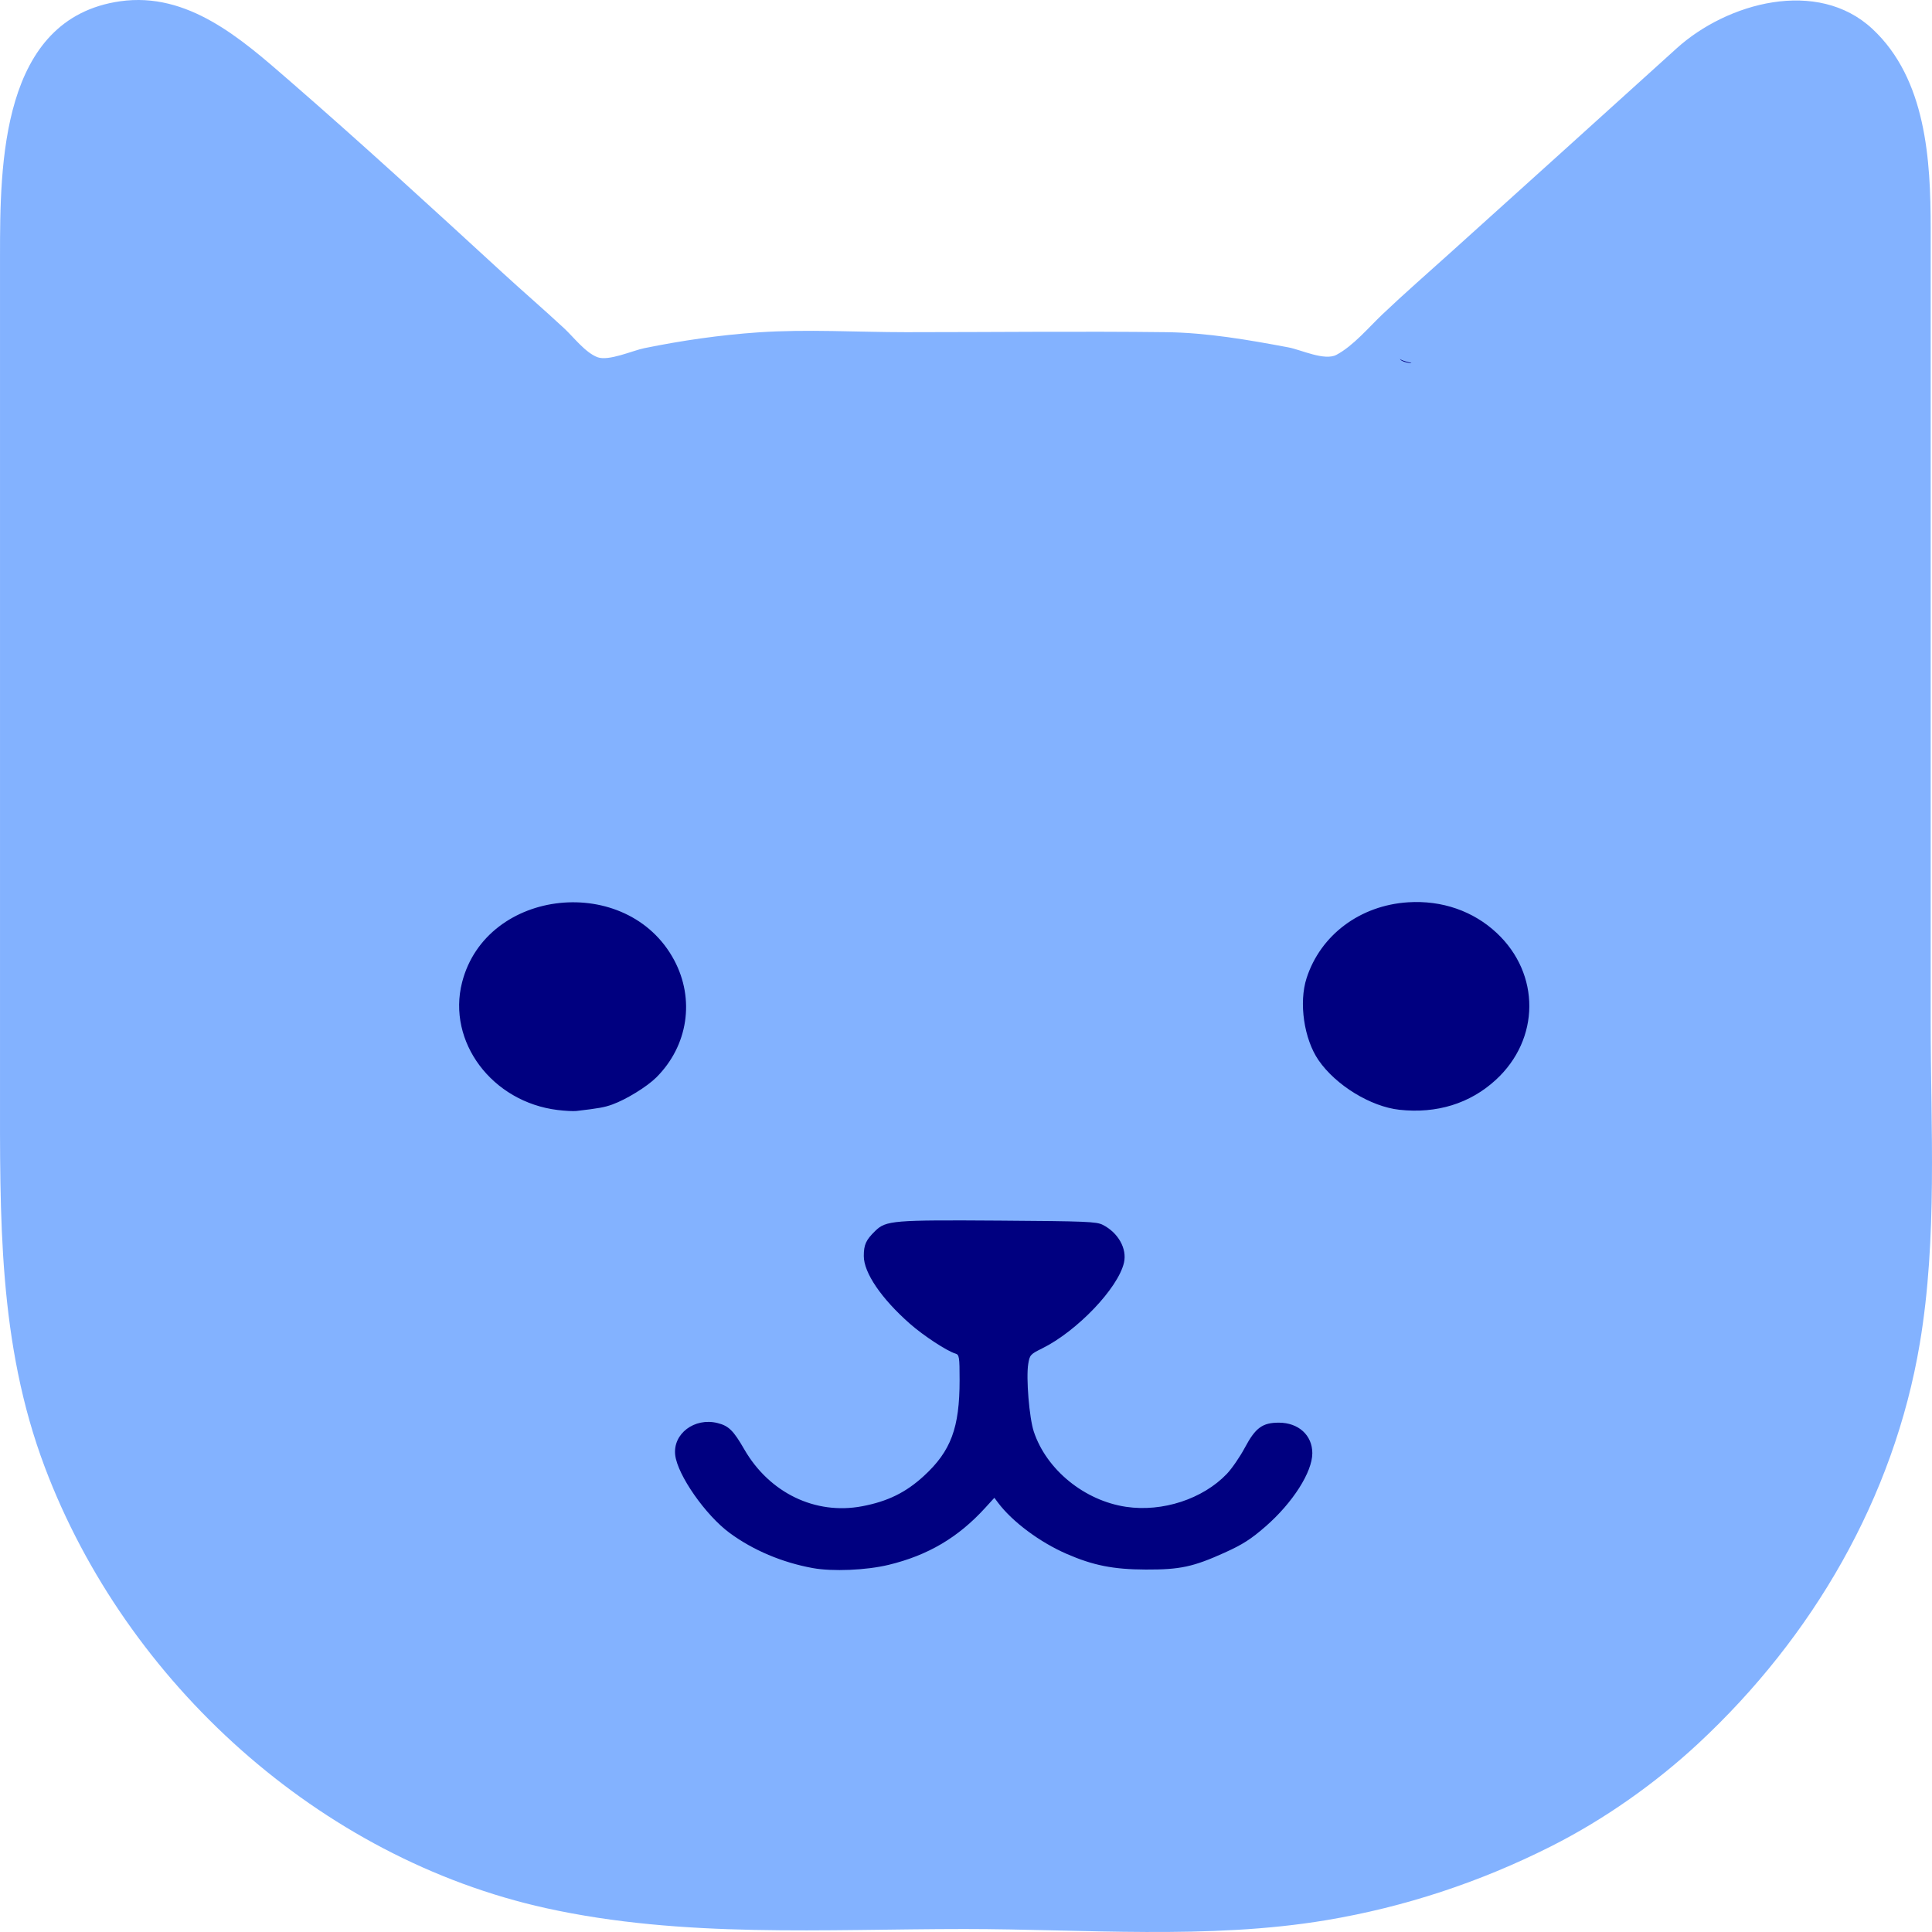
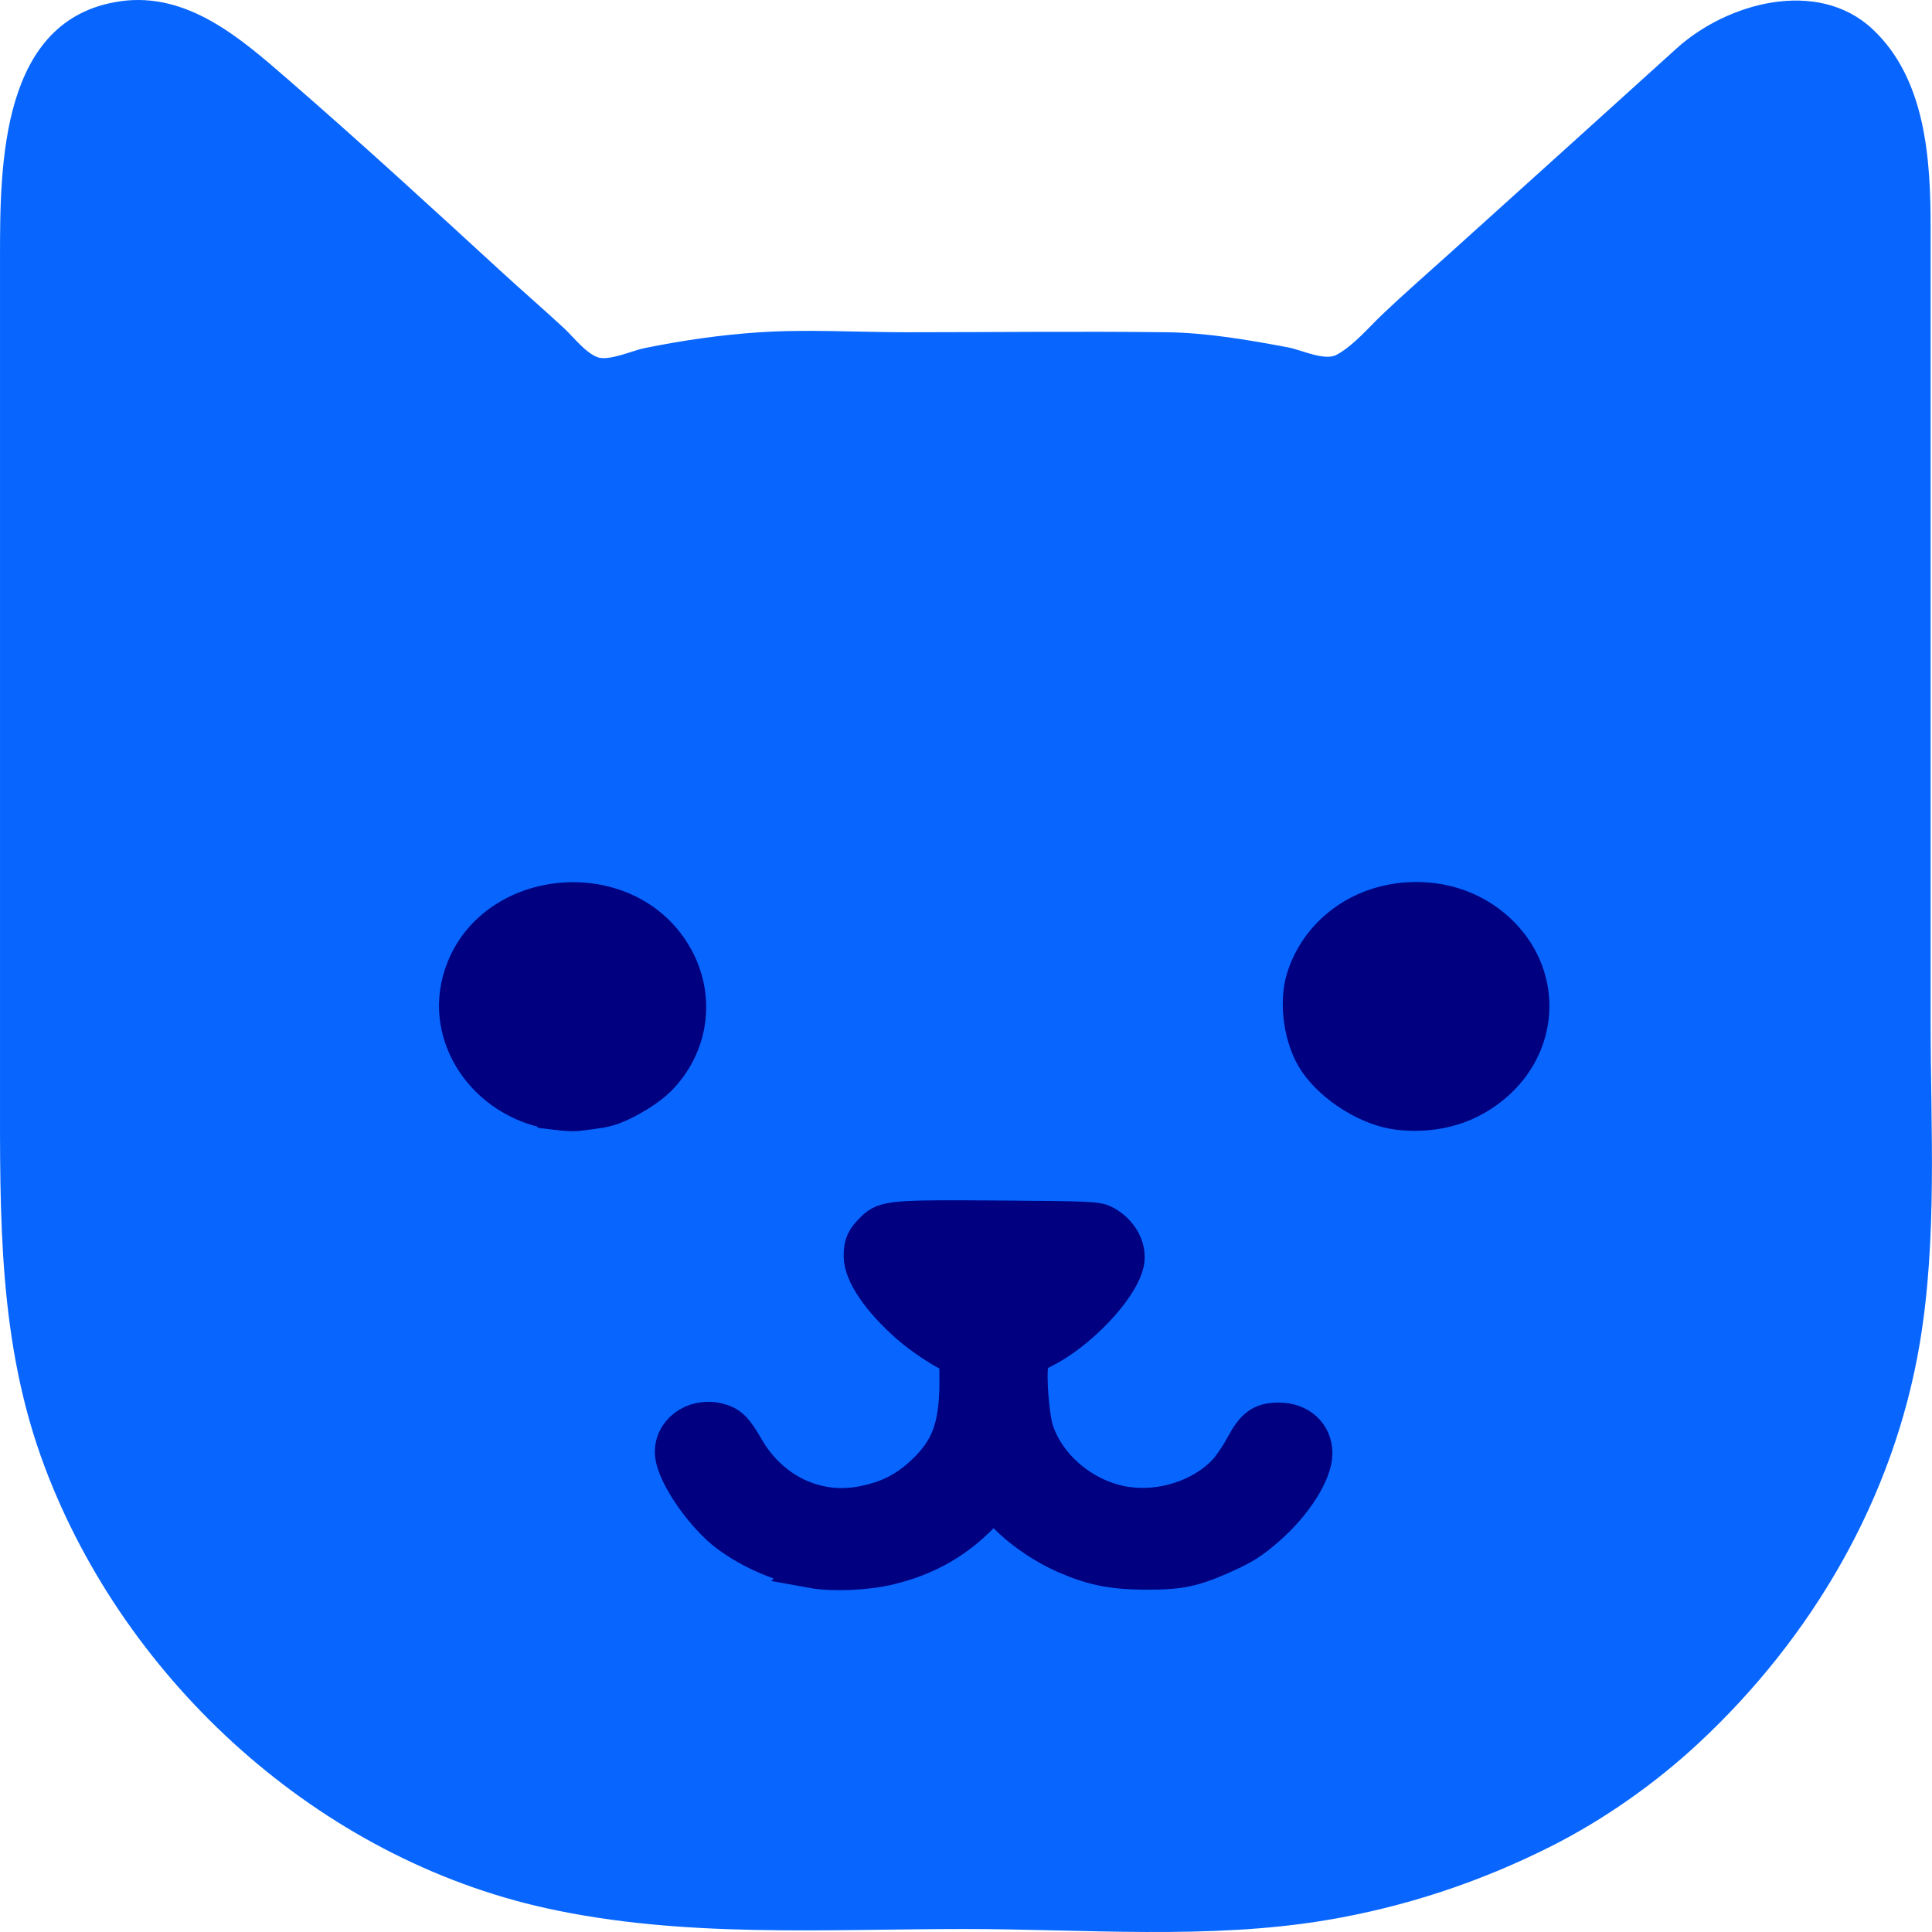
<svg xmlns="http://www.w3.org/2000/svg" version="1.1" id="svg2" width="1000" height="1000" viewBox="0 0 1000 1000">
  <defs id="defs6" />
  <g id="g8" />
-   <g id="g1311">
-     <path style="fill:#0866ff;fill-opacity:0.5;stroke:none;stroke-width:1.035" d="M 62.141,0.662 C 0.322,9.529 0.007,85.212 0.007,132.628 v 429.293 c 0,67.621 -1.074,133.226 23.222,197.578 42.08,111.461 142.087,202.274 259.485,228.177 70.885,15.63 144.277,10.779 216.432,10.779 61.657,0 126.483,5.627 187.436,-4.593 40.501,-6.786 79.324,-19.634 115.983,-38.078 27.473,-13.82 54.149,-32.585 76.631,-53.512 58.944,-54.856 101.07,-126.936 114.491,-206.909 9.196,-54.732 5.633,-111.233 5.633,-166.545 V 313.655 118.146 c 0,-35.269 -2.33,-77.21 -30.124,-103.145 -28.457,-26.555 -75.306,-13.603 -101.391,10.046 -38.937,35.299 -77.998,70.482 -117.018,105.688 -11.743,10.595 -23.745,21.038 -35.209,31.932 -7.135,6.776 -15.088,16.328 -23.818,20.981 -6.162,3.283 -18.319,-2.607 -24.854,-3.838 -20.649,-3.889 -42.147,-7.62 -63.169,-7.869 -44.86,-0.533 -89.762,0 -134.623,0 -25.36,0 -51.336,-1.639 -76.631,0.092 -19.798,1.355 -39.564,4.224 -59.027,8.188 -6.006,1.223 -18.503,6.864 -24.257,4.647 -6.312,-2.431 -12.289,-10.373 -17.165,-14.903 C 281.478,160.158 270.545,150.745 259.932,140.996 223.384,107.422 186.61,73.689 149.128,41.163 124.847,20.092 97.236,-4.367 62.141,0.666 Z" id="path971" />
-     <path style="fill:#000080;stroke-width:1.081" d="m 730.203,187.765 c -3.283,-0.712 -5.819,-1.706 -5.635,-2.211 0.242,2.003 7.56,2.814 5.635,2.211 z m -309.587,623.856 c -15.802,-2.891 -30.783,-9.223 -42.913,-18.139 -12.471,-9.166 -27.002,-29.948 -28.218,-40.359 -1.285,-10.997 9.983,-19.526 21.881,-16.563 5.799,1.444 8.232,3.833 13.867,13.609 12.998,22.553 36.773,34.046 60.967,29.473 13.266,-2.507 22.674,-7.122 32.005,-15.7 14.013,-12.881 18.483,-24.884 18.483,-49.632 0,-11.929 -0.187,-13.123 -2.142,-13.694 -4.362,-1.274 -16.549,-9.257 -23.568,-15.438 -14.785,-13.021 -23.878,-26.374 -23.878,-35.067 0,-5.874 1.112,-8.306 5.952,-13.013 5.537,-5.385 9.213,-5.687 64.484,-5.306 44.764,0.309 49.94,0.52 53.214,2.167 8.008,4.028 12.684,12.344 11.018,19.591 -3.039,13.215 -24.282,35.461 -42.409,44.411 -6.017,2.971 -6.394,3.392 -7.142,7.988 -1.182,7.253 0.525,27.997 2.886,35.081 6.576,19.729 26.209,35.71 47.799,38.908 18.785,2.783 39.657,-4.048 52.09,-17.046 2.606,-2.724 6.819,-8.855 9.363,-13.624 5.465,-10.247 9.088,-12.907 17.57,-12.901 10.183,0.01 17.323,6.509 17.331,15.782 0.011,9.784 -10.151,25.704 -24.227,37.966 -7.533,6.562 -11.832,9.315 -21.073,13.497 -16.336,7.392 -23.162,8.858 -40.91,8.785 -16.836,-0.069 -27.246,-2.136 -41.035,-8.148 -13.861,-6.043 -28.041,-16.623 -35.386,-26.4 l -1.947,-2.592 -4.722,5.184 c -13.998,15.369 -29.648,24.605 -50.037,29.53 -11.582,2.798 -29.027,3.53 -39.302,1.65 z M 288.676,574.537 c -33.999,-4.133 -57.376,-35.343 -49.499,-66.087 12.564,-49.039 85.678,-56.665 109.791,-11.452 10.809,20.268 7.156,44.284 -9.224,60.637 -4.828,4.82 -15.58,11.438 -22.854,14.067 -4.017,1.452 -6.96,1.981 -18.553,3.338 -1.55,0.181 -5.897,-0.044 -9.662,-0.502 z m 435.662,-0.123 c -14.874,-1.625 -32.915,-12.673 -41.845,-25.624 -7.548,-10.947 -10.307,-29.8 -6.216,-42.476 7.224,-22.387 27.732,-37.714 52.569,-39.291 17.46,-1.109 33.673,4.497 45.81,15.839 22.729,21.239 22.533,54.995 -0.44,76.09 -13.32,12.23 -30.556,17.574 -49.878,15.463 z" id="path1063" />
-   </g>
+   <path style="fill:#0866ff;fill-opacity:0.999;stroke:none;stroke-width:1.035" d="M 62.139,0.692 C 0.322,9.559 0.007,85.239 0.007,132.653 v 429.281 c 0,67.62 -1.053,133.222 23.224,197.57 42.077,111.458 142.081,202.271 259.476,228.172 70.884,15.628 144.275,10.778 216.424,10.778 61.656,0 126.48,5.627 187.433,-4.594 40.499,-6.784 79.318,-19.634 115.978,-38.076 27.472,-13.82 54.146,-32.585 76.629,-53.508 58.94,-54.857 101.067,-126.935 114.488,-206.905 9.196,-54.731 5.631,-111.231 5.631,-166.539 V 313.676 118.174 c 0,-35.268 -2.326,-77.208 -30.121,-103.143 -28.458,-26.552 -75.302,-13.602 -101.391,10.049 -38.934,35.298 -77.996,70.476 -117.012,105.682 -11.745,10.594 -23.747,21.04 -35.208,31.935 -7.137,6.774 -15.086,16.324 -23.818,20.979 -6.162,3.28 -18.32,-2.608 -24.855,-3.84 -20.645,-3.888 -42.143,-7.619 -63.166,-7.868 -44.856,-0.54 -89.757,0 -134.618,0 -25.357,0 -51.332,-1.642 -76.627,0.061 -19.797,1.345 -39.564,4.224 -59.025,8.186 -6.005,1.223 -18.503,6.865 -24.257,4.648 -6.31,-2.432 -12.289,-10.371 -17.166,-14.902 -10.554,-9.805 -21.49,-19.22 -32.101,-28.966 C 223.38,107.417 186.604,73.687 149.125,41.162 124.843,20.093 97.234,-4.368 62.139,0.666 Z" id="path971" />
+   <path style="fill:#000080;stroke:#000080;stroke-width:20.832;stroke-miterlimit:4;stroke-dasharray:none;stroke-opacity:1" d="m 420.603,811.627 c -15.801,-2.892 -30.781,-9.224 -42.912,-18.138 -12.47,-9.166 -27.001,-29.948 -28.216,-40.359 -1.285,-10.997 9.982,-19.526 21.88,-16.563 5.799,1.433 8.232,3.832 13.866,13.611 12.998,22.55 36.77,34.042 60.965,29.47 13.266,-2.509 22.672,-7.122 32.003,-15.7 14.013,-12.882 18.484,-24.884 18.484,-49.633 0,-11.927 -0.137,-13.122 -2.144,-13.692 -4.36,-1.276 -16.547,-9.258 -23.564,-15.437 -14.784,-13.021 -23.878,-26.375 -23.878,-35.068 0,-5.873 1.102,-8.305 5.954,-13.012 5.538,-5.384 9.211,-5.687 64.48,-5.305 44.763,0.308 49.941,0.524 53.215,2.167 8.006,4.029 12.681,12.343 11.015,19.593 -3.039,13.213 -24.28,35.457 -42.407,44.408 -6.018,2.97 -6.394,3.393 -7.144,7.99 -1.165,7.25 0.528,27.996 2.886,35.077 6.578,19.729 26.209,35.71 47.798,38.909 18.786,2.782 39.657,-4.048 52.091,-17.047 2.604,-2.72 6.815,-8.853 9.361,-13.62 5.463,-10.248 9.085,-12.91 17.567,-12.901 10.182,0.01 17.323,6.508 17.333,15.781 0.01,9.78 -10.153,25.702 -24.227,37.963 -7.532,6.563 -11.831,9.314 -21.071,13.495 -16.337,7.392 -23.16,8.861 -40.911,8.784 -16.836,-0.046 -27.244,-2.136 -41.034,-8.146 -13.861,-6.046 -28.039,-16.625 -35.385,-26.399 l -1.95,-2.593 -4.72,5.185 c -13.998,15.366 -29.65,24.604 -50.039,29.53 -11.581,2.798 -29.024,3.527 -39.301,1.655 z M 288.67,574.549 c -33.998,-4.133 -57.376,-35.342 -49.497,-66.082 12.562,-49.039 85.674,-56.665 109.786,-11.454 10.811,20.269 7.155,44.284 -9.224,60.635 -4.828,4.822 -15.578,11.441 -22.85,14.067 -4.02,1.456 -6.962,1.982 -18.555,3.338 -1.554,0.137 -5.898,-0.031 -9.66,-0.501 z m 435.647,-0.092 c -14.873,-1.636 -32.915,-12.673 -41.842,-25.625 -7.55,-10.945 -10.307,-29.799 -6.216,-42.473 7.222,-22.387 27.727,-37.714 52.565,-39.291 17.459,-1.092 33.672,4.497 45.811,15.84 22.728,21.236 22.534,54.993 -0.441,76.086 -13.318,12.231 -30.553,17.573 -49.876,15.463 z" id="path1063" />
</svg>
